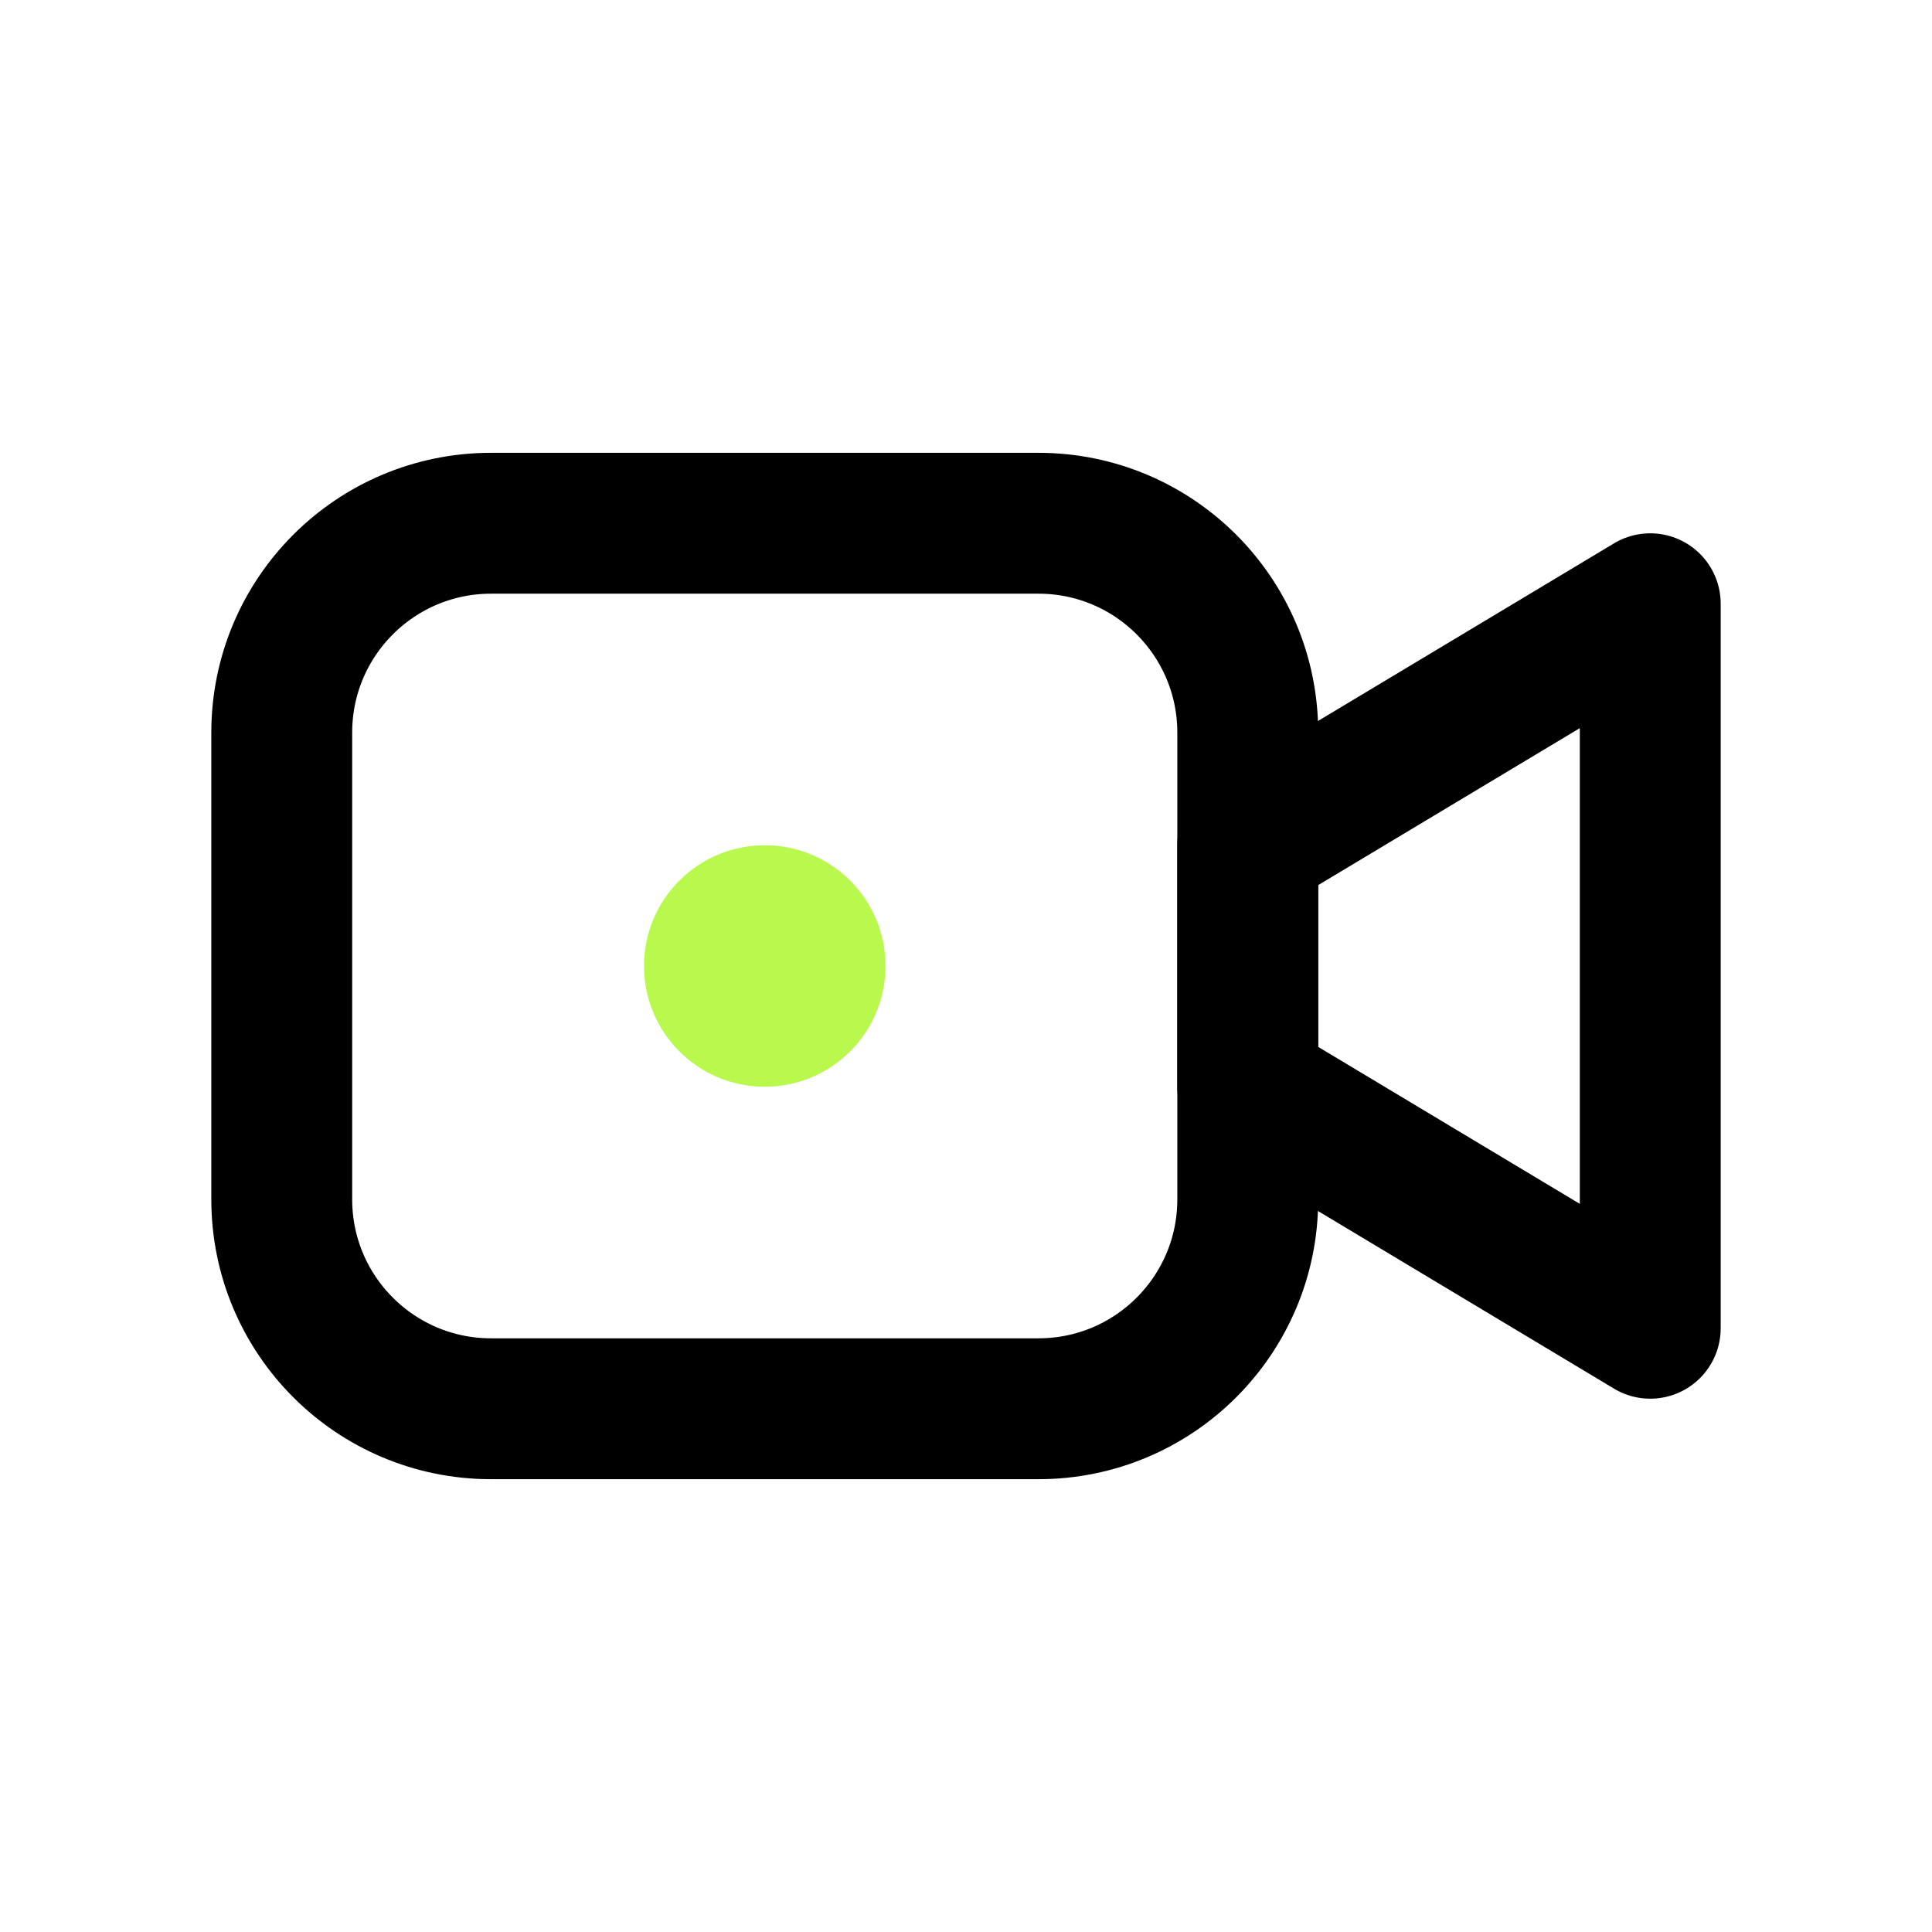
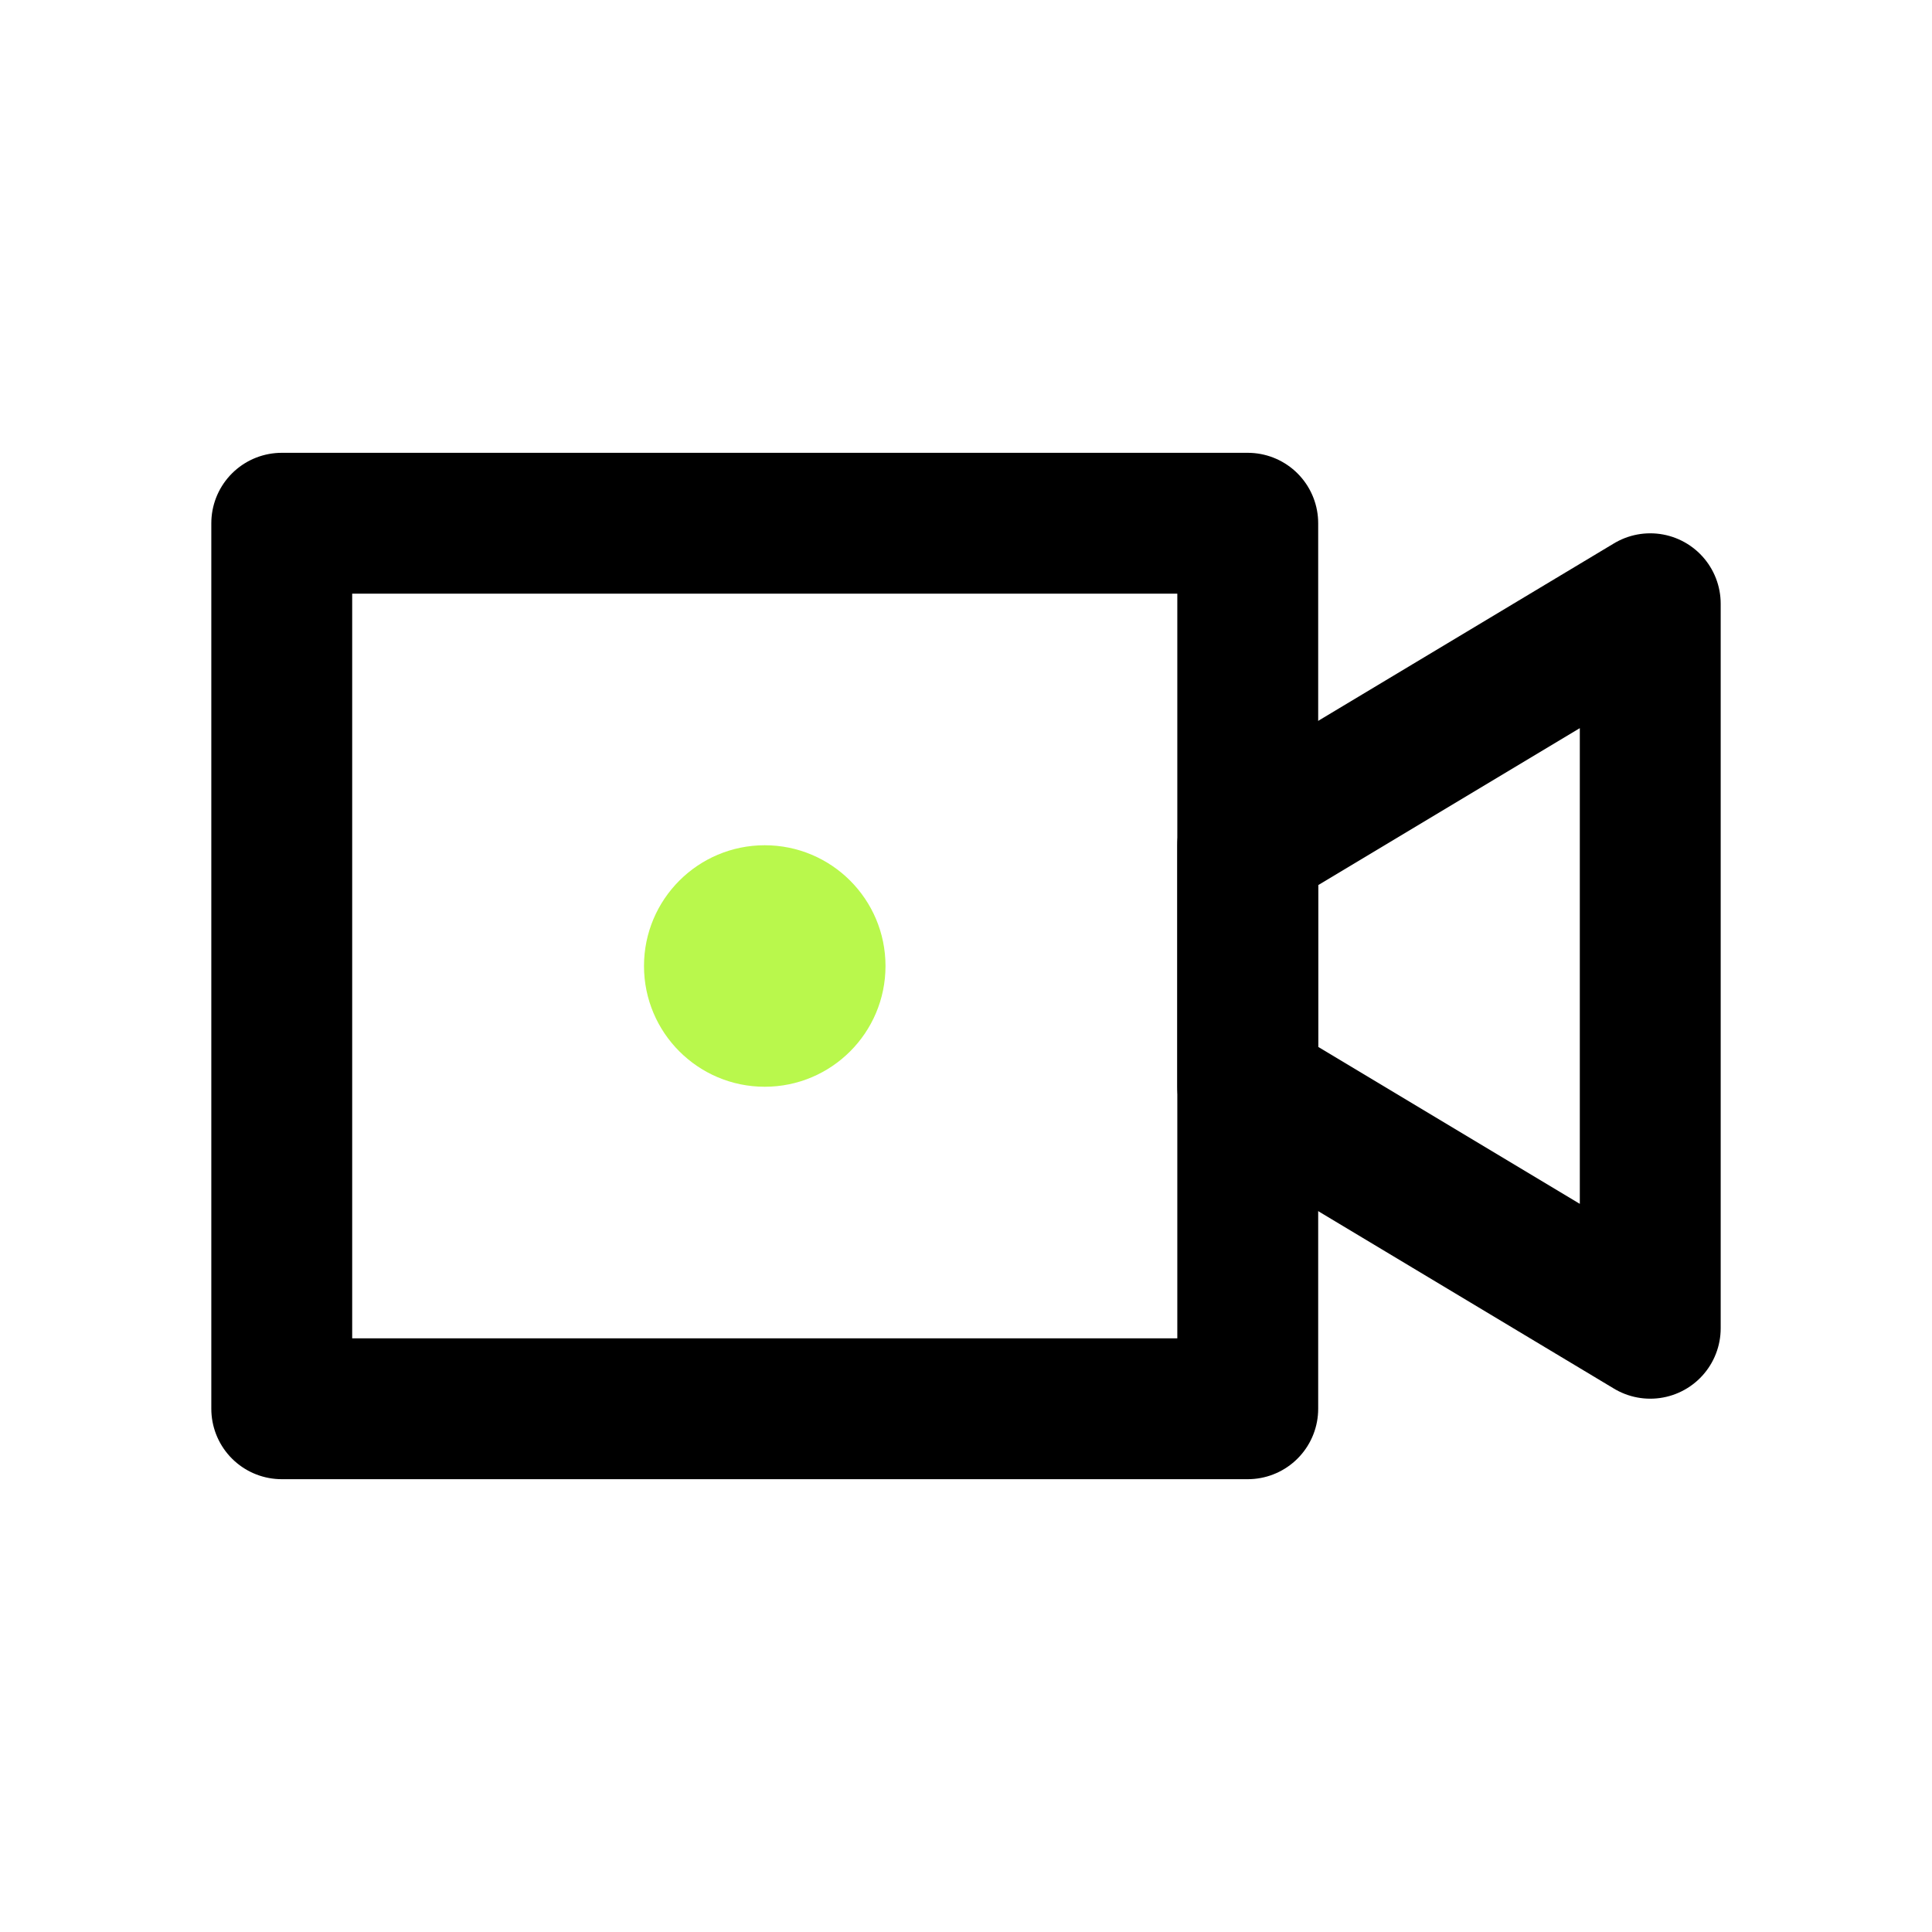
<svg xmlns="http://www.w3.org/2000/svg" width="24" height="24" viewBox="0 0 24 24" fill="none" stroke="currentColor" stroke-width="1.75" stroke-linecap="round" stroke-linejoin="round">
-   <rect x="3.5" y="6.5" width="12" height="11" rx="2.6" />
+   <rect x="3.5" y="6.5" width="12" height="11" rx="0" />
  <path d="M15.5 10.5 20.5 7.5V16.5L15.5 13.5Z" />
  <g fill="#B9F84C" stroke="none">
    <circle cx="9.5" cy="12" r="1.5" />
  </g>
</svg>
